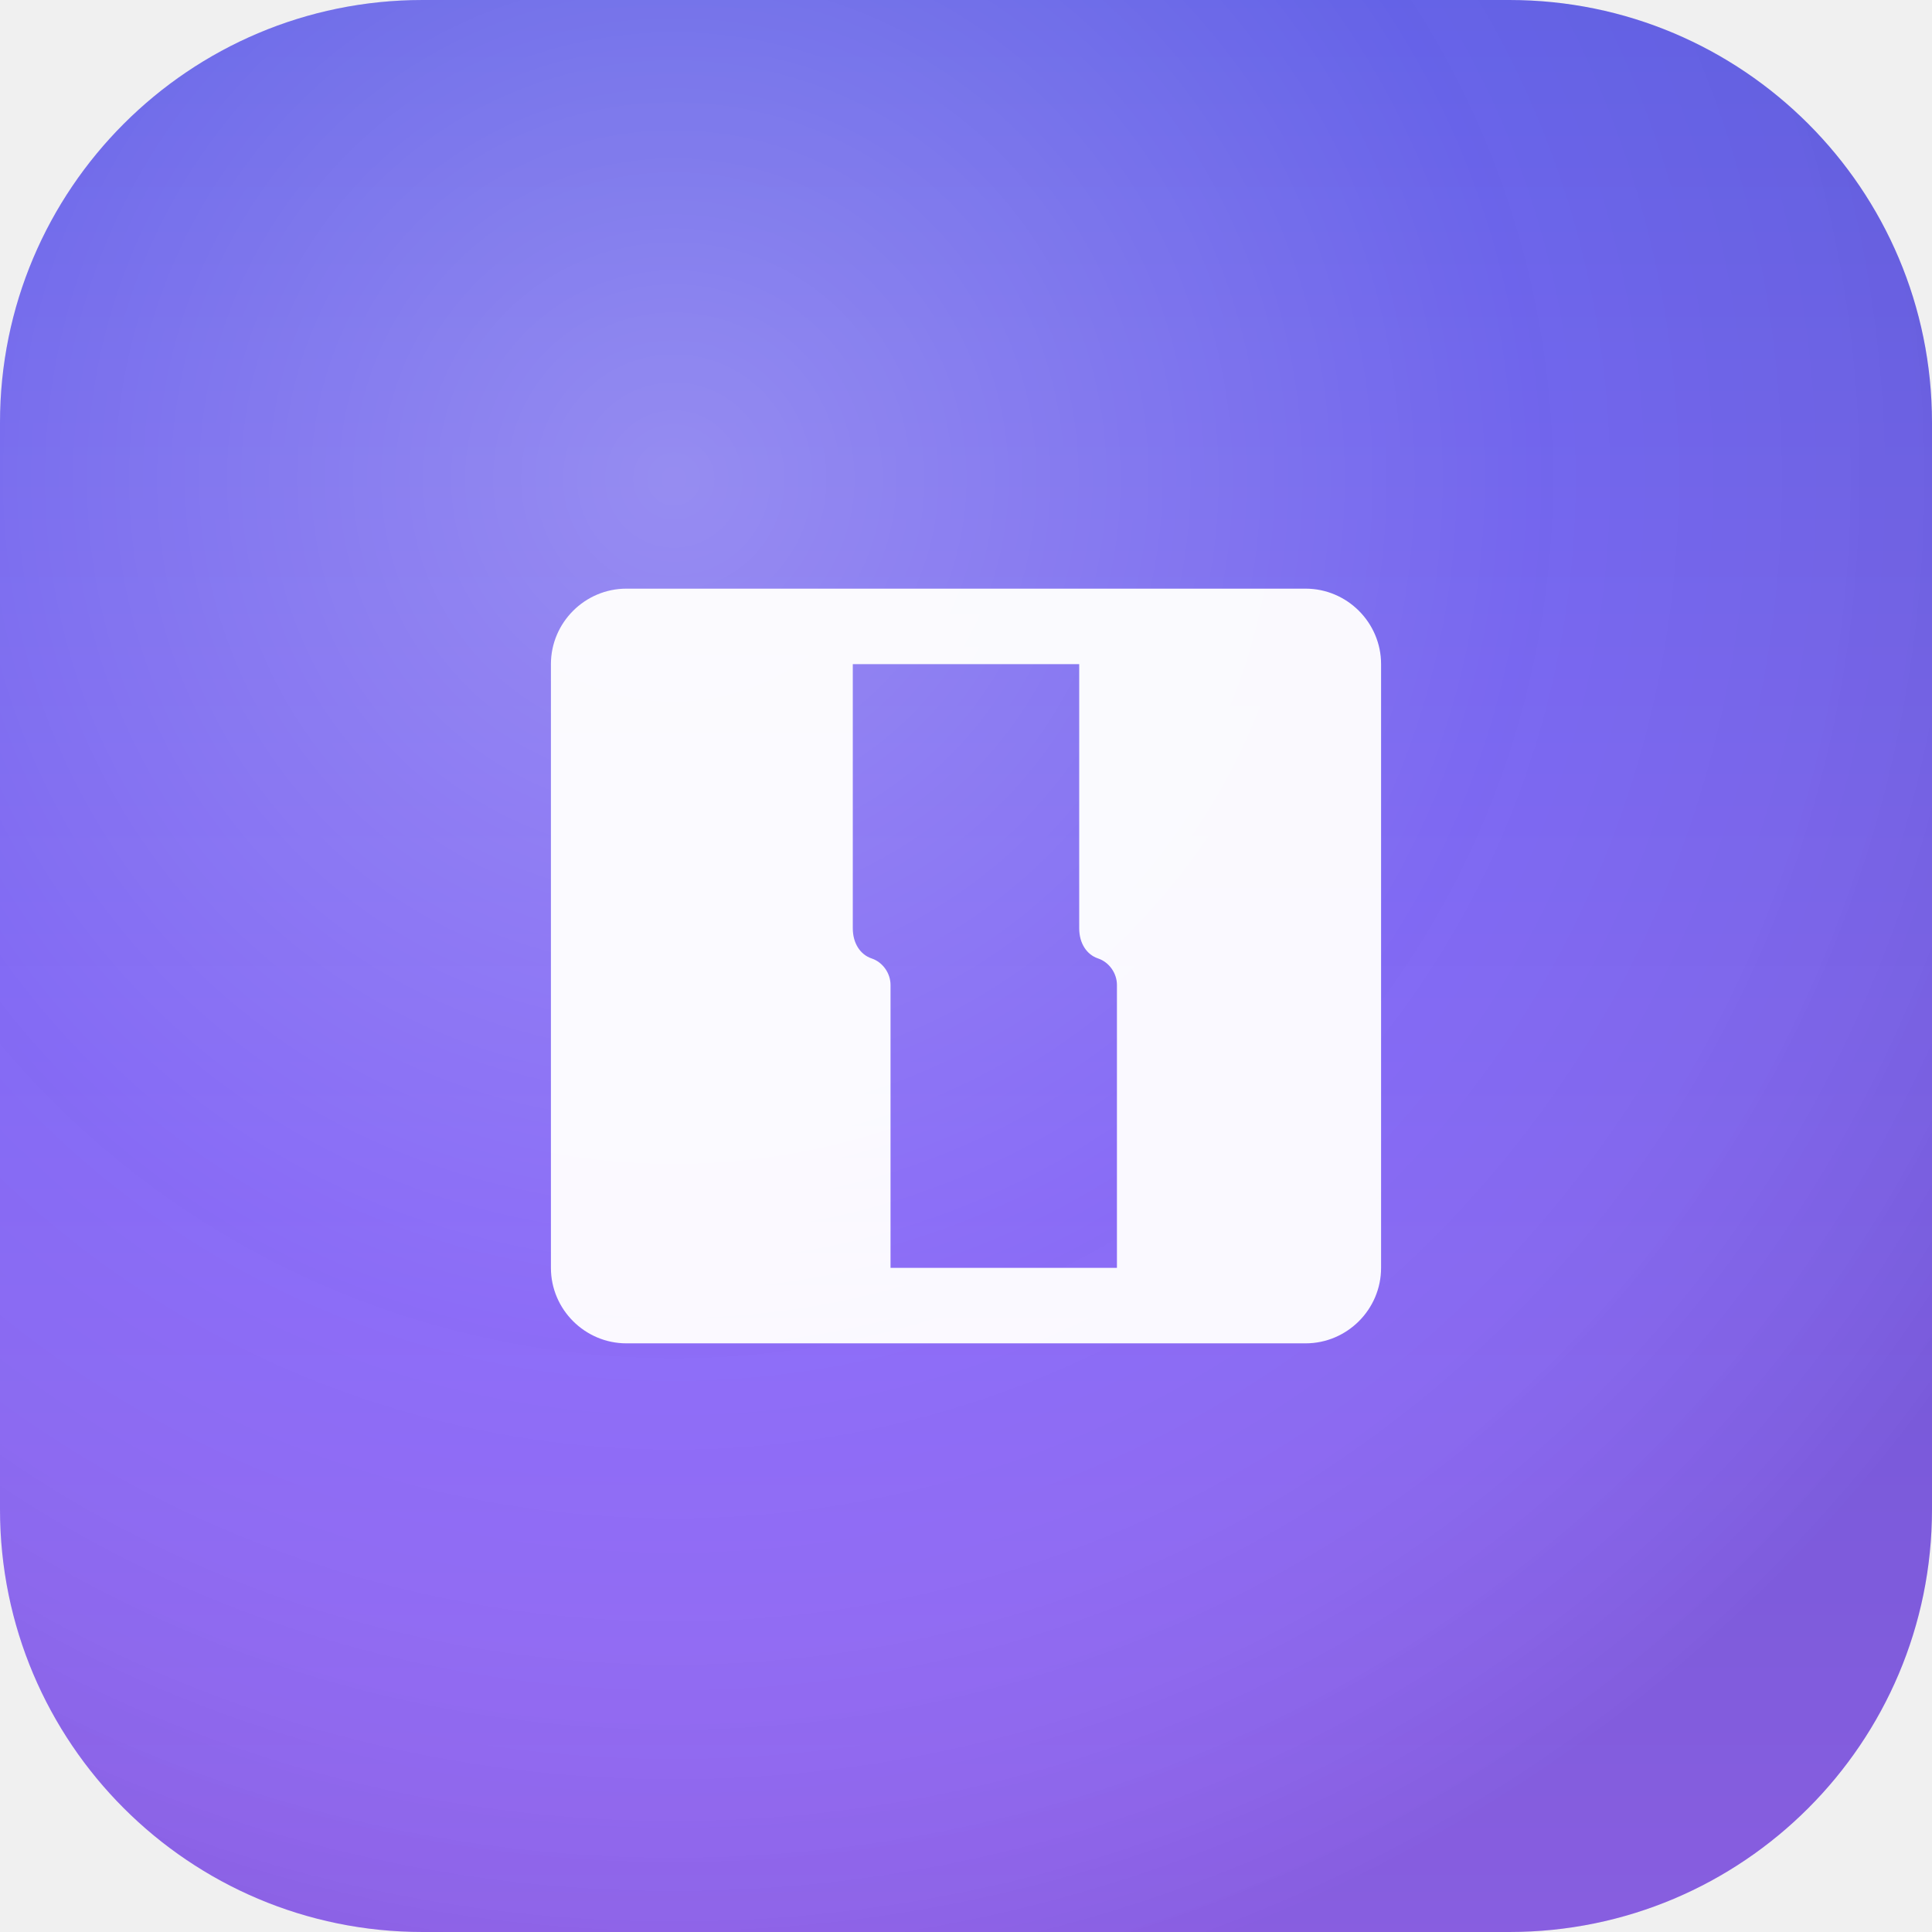
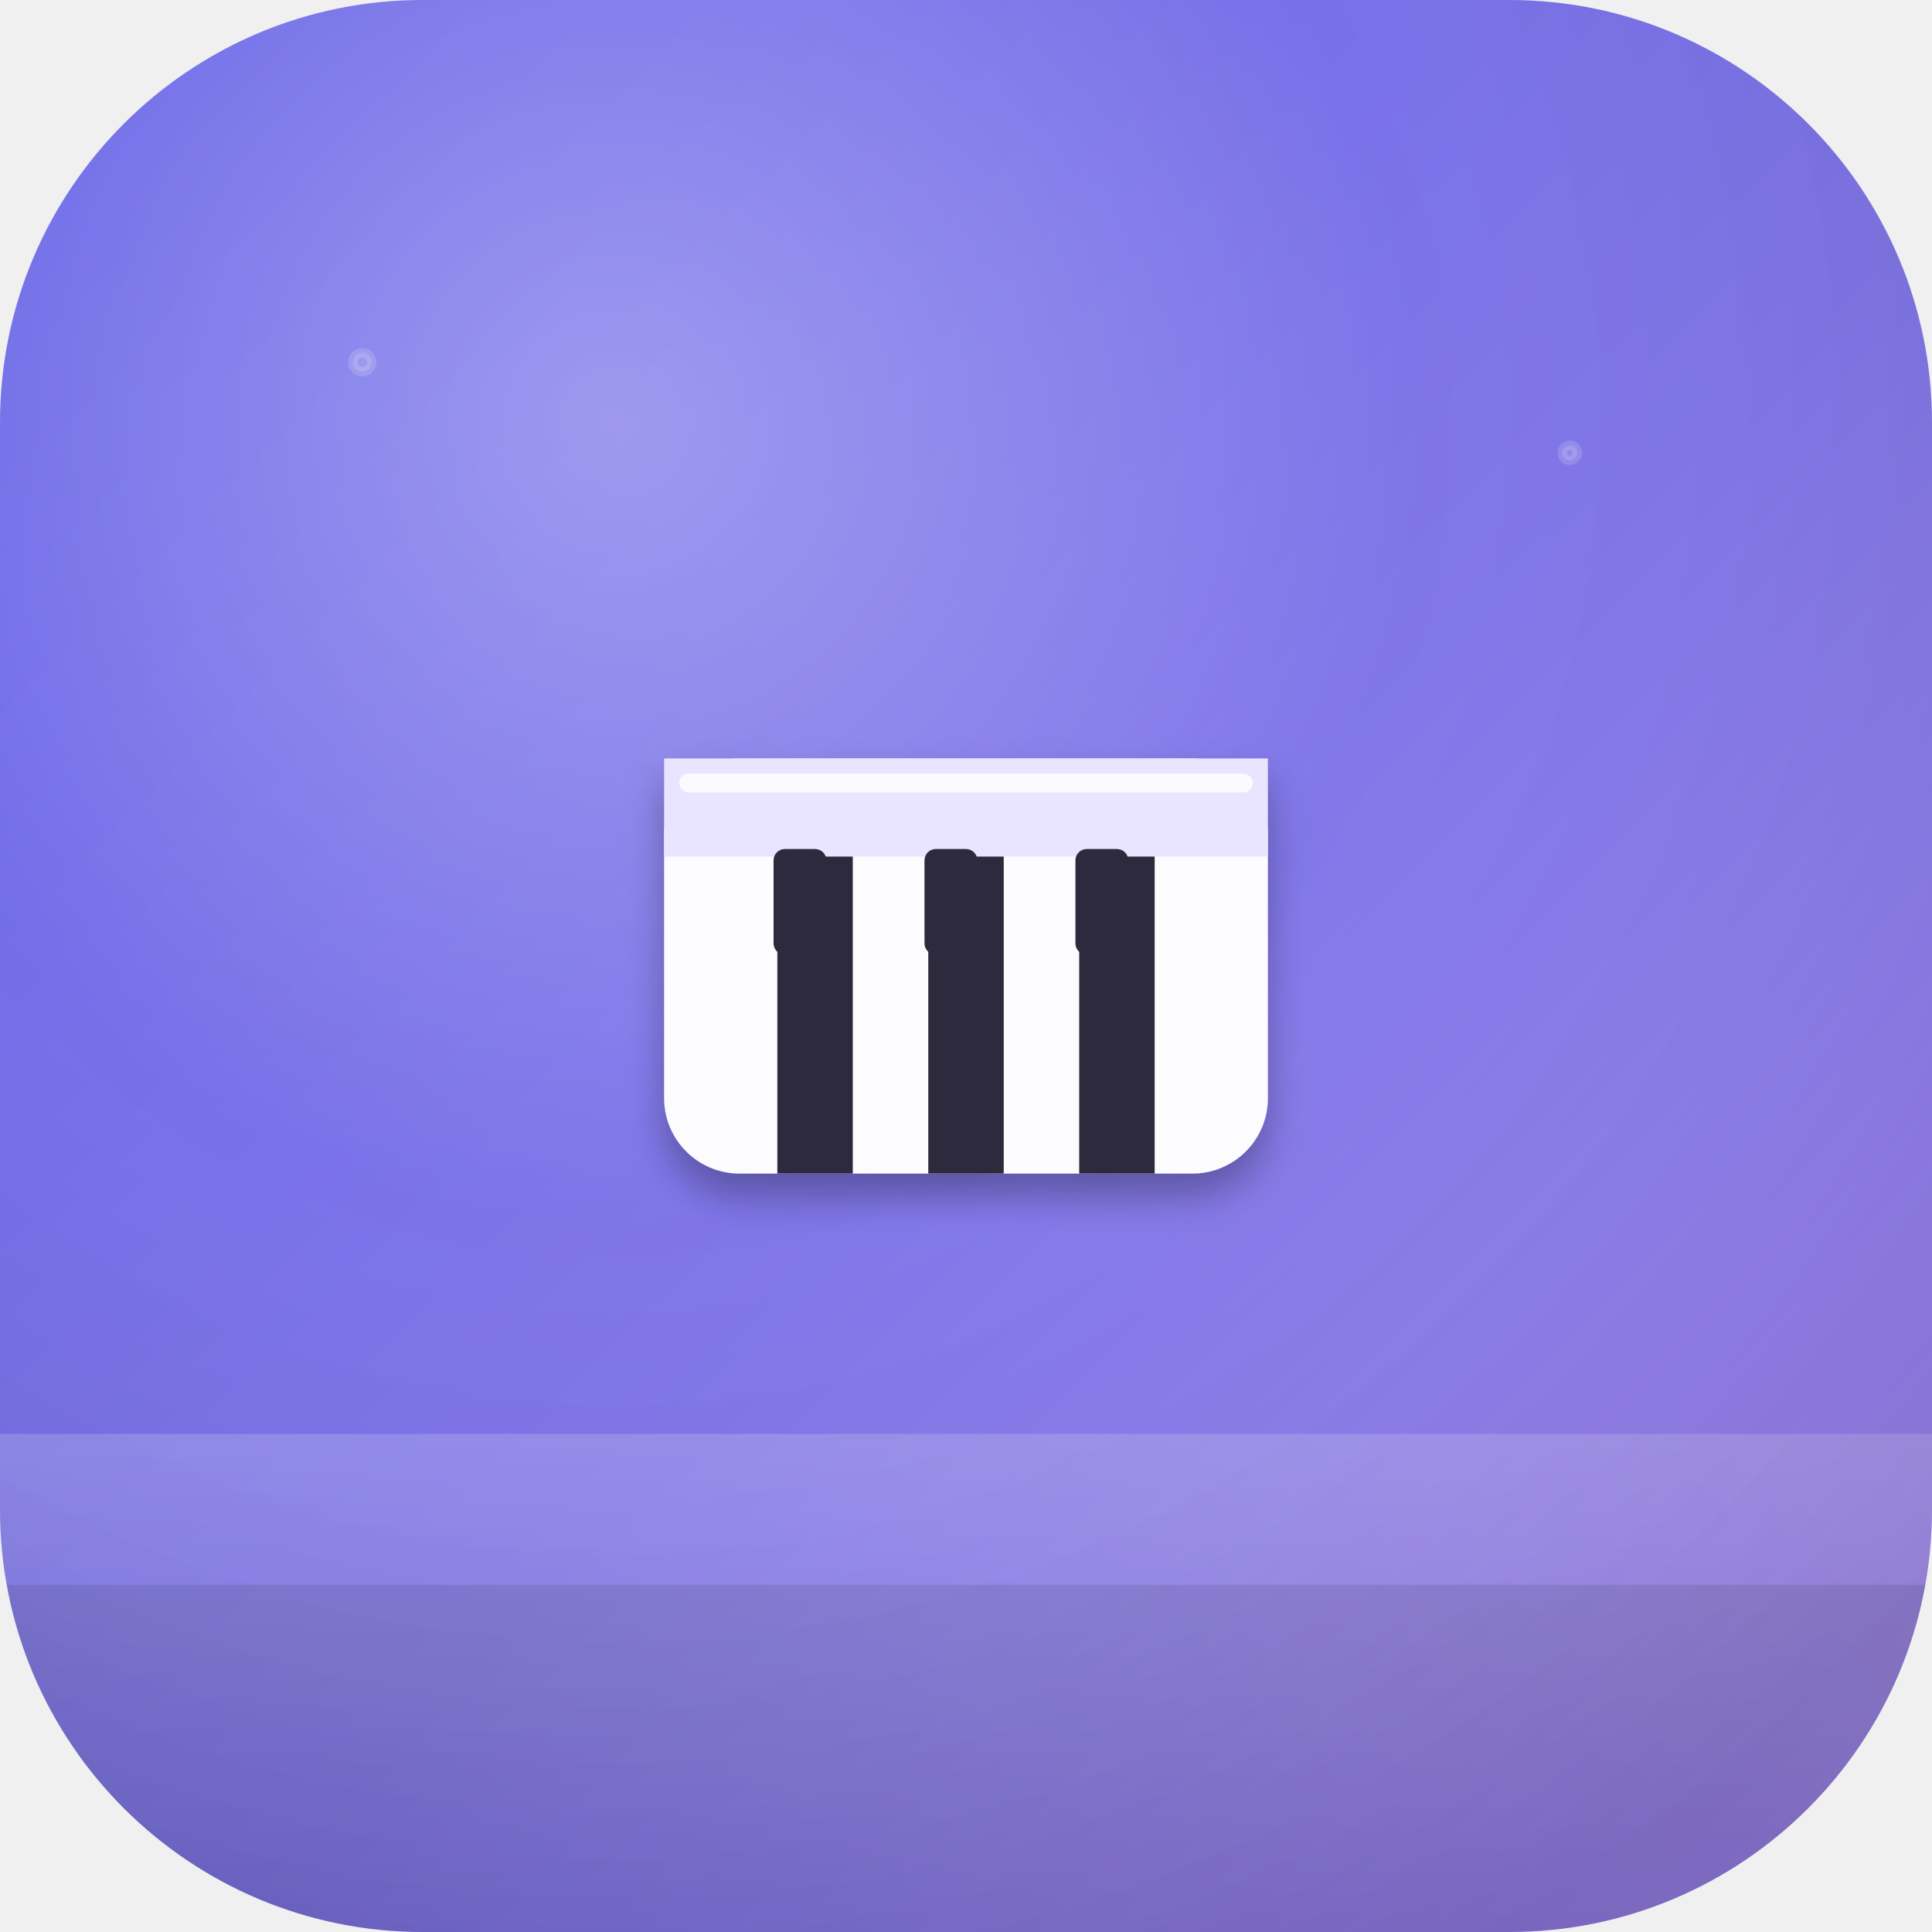
<svg xmlns="http://www.w3.org/2000/svg" viewBox="0 0 512 512" width="512" height="512">
  <defs>
-     <linearGradient id="g" x1="0%" y1="0%" x2="0%" y2="100%">
+     <linearGradient id="bg" x1="0%" y1="0%" x2="100%" y2="100%">
      <stop offset="0%" stop-color="#5E5CE6" />
-       <stop offset="100%" stop-color="#9B6BFF" />
+       <stop offset="55%" stop-color="#7A6FE8" />
+       <stop offset="100%" stop-color="#A78BFA" />
    </linearGradient>
    <clipPath id="r">
      <rect width="512" height="512" rx="112" />
    </clipPath>
-     <radialGradient id="gloss" cx="35%" cy="25%" r="80%">
-       <stop offset="0%" stop-color="#ffffff" stop-opacity="0.28" />
-       <stop offset="55%" stop-color="#ffffff" stop-opacity="0.04" />
-       <stop offset="100%" stop-color="#000000" stop-opacity="0.12" />
+     <radialGradient id="gloss" cx="32%" cy="22%" r="90%">
+       <stop offset="0%" stop-color="#ffffff" stop-opacity="0.34" />
+       <stop offset="45%" stop-color="#ffffff" stop-opacity="0.06" />
+       <stop offset="100%" stop-color="#000000" stop-opacity="0.14" />
    </radialGradient>
+     <linearGradient id="shine" x1="0%" y1="0%" x2="0%" y2="100%">
+       <stop offset="0%" stop-color="#ffffff" stop-opacity="0.18" />
+       <stop offset="100%" stop-color="#ffffff" stop-opacity="0" />
+     </linearGradient>
+     <filter id="symShadow" x="-30%" y="-30%" width="160%" height="160%">
+       <feDropShadow dx="0" dy="6" stdDeviation="5" flood-color="#000000" flood-opacity="0.30" />
+     </filter>
  </defs>
  <g clip-path="url(#r)">
-     <rect width="512" height="512" fill="url(#g)" />
+     <rect width="512" height="512" fill="url(#bg)" />
+     <path d="M96,96m-2.5,0a2.5,2.5 0 1,0 5,0a2.5,2.5 0 1,0 -5,0M416,120m-2,0a2,2 0 1,0 4,0a2,2 0 1,0 -4,0" fill="none" stroke="#ffffff" stroke-opacity="0.16" stroke-width="2.5" />
+     <path d="M96,96m-2.5,0a2.5,2.5 0 1,0 5,0a2.5,2.5 0 1,0 -5,0M416,120m-2,0a2,2 0 1,0 4,0a2,2 0 1,0 -4,0" fill="#ffffff" fill-opacity="0.14" />
+     <rect x="0" y="380" width="512" height="132" fill="url(#shine)" />
+     <rect x="0" y="420" width="512" height="92" fill="#000000" fill-opacity="0.10" />
    <rect width="512" height="512" fill="url(#gloss)" />
-     <g transform="translate(136 136) scale(10)">
-       <path d="M21,2L3,2c-1.1,0 -2,0.9 -2,2v16c0,1.1 0.9,2 2,2h18c1.1,0 2,-0.9 2,-2L23,4c0,-1.1 -0.9,-2 -2,-2zM14,20h-4v-7.5c0,-0.3 -0.2,-0.6 -0.5,-0.7C9.2,11.7 9,11.4 9,11L9,4h6v7c0,0.4 0.2,0.7 0.5,0.8c0.3,0.1 0.5,0.4 0.5,0.7L16,20z" fill="#ffffff" fill-opacity="0.96" />
+     <g filter="url(#symShadow)">
+       <g transform="translate(136 136) scale(10)">
+         <rect x="4" y="6.5" width="16" height="11" rx="2" fill="#ffffff" fill-opacity="0.97" />
+         <rect x="4" y="6.5" width="16" height="2.6" fill="#E9E4FF" />
+         <path d="M7,9.1v8.4h2V9.1h-2zM11,9.1v8.4h2V9.1h-2zM15,9.1v8.4h2V9.1h-2z" fill="#2d2a3e" />
+         <rect x="6.9" y="8.9" width="1.4" height="2.8" rx="0.3" fill="#2d2a3e" />
+         <rect x="10.9" y="8.9" width="1.4" height="2.8" rx="0.3" fill="#2d2a3e" />
+         <rect x="14.9" y="8.9" width="1.4" height="2.8" rx="0.3" fill="#2d2a3e" />
+         <rect x="4.4" y="6.9" width="15.2" height="0.5" rx="0.25" fill="#ffffff" fill-opacity="0.8" />
+       </g>
    </g>
  </g>
</svg>
